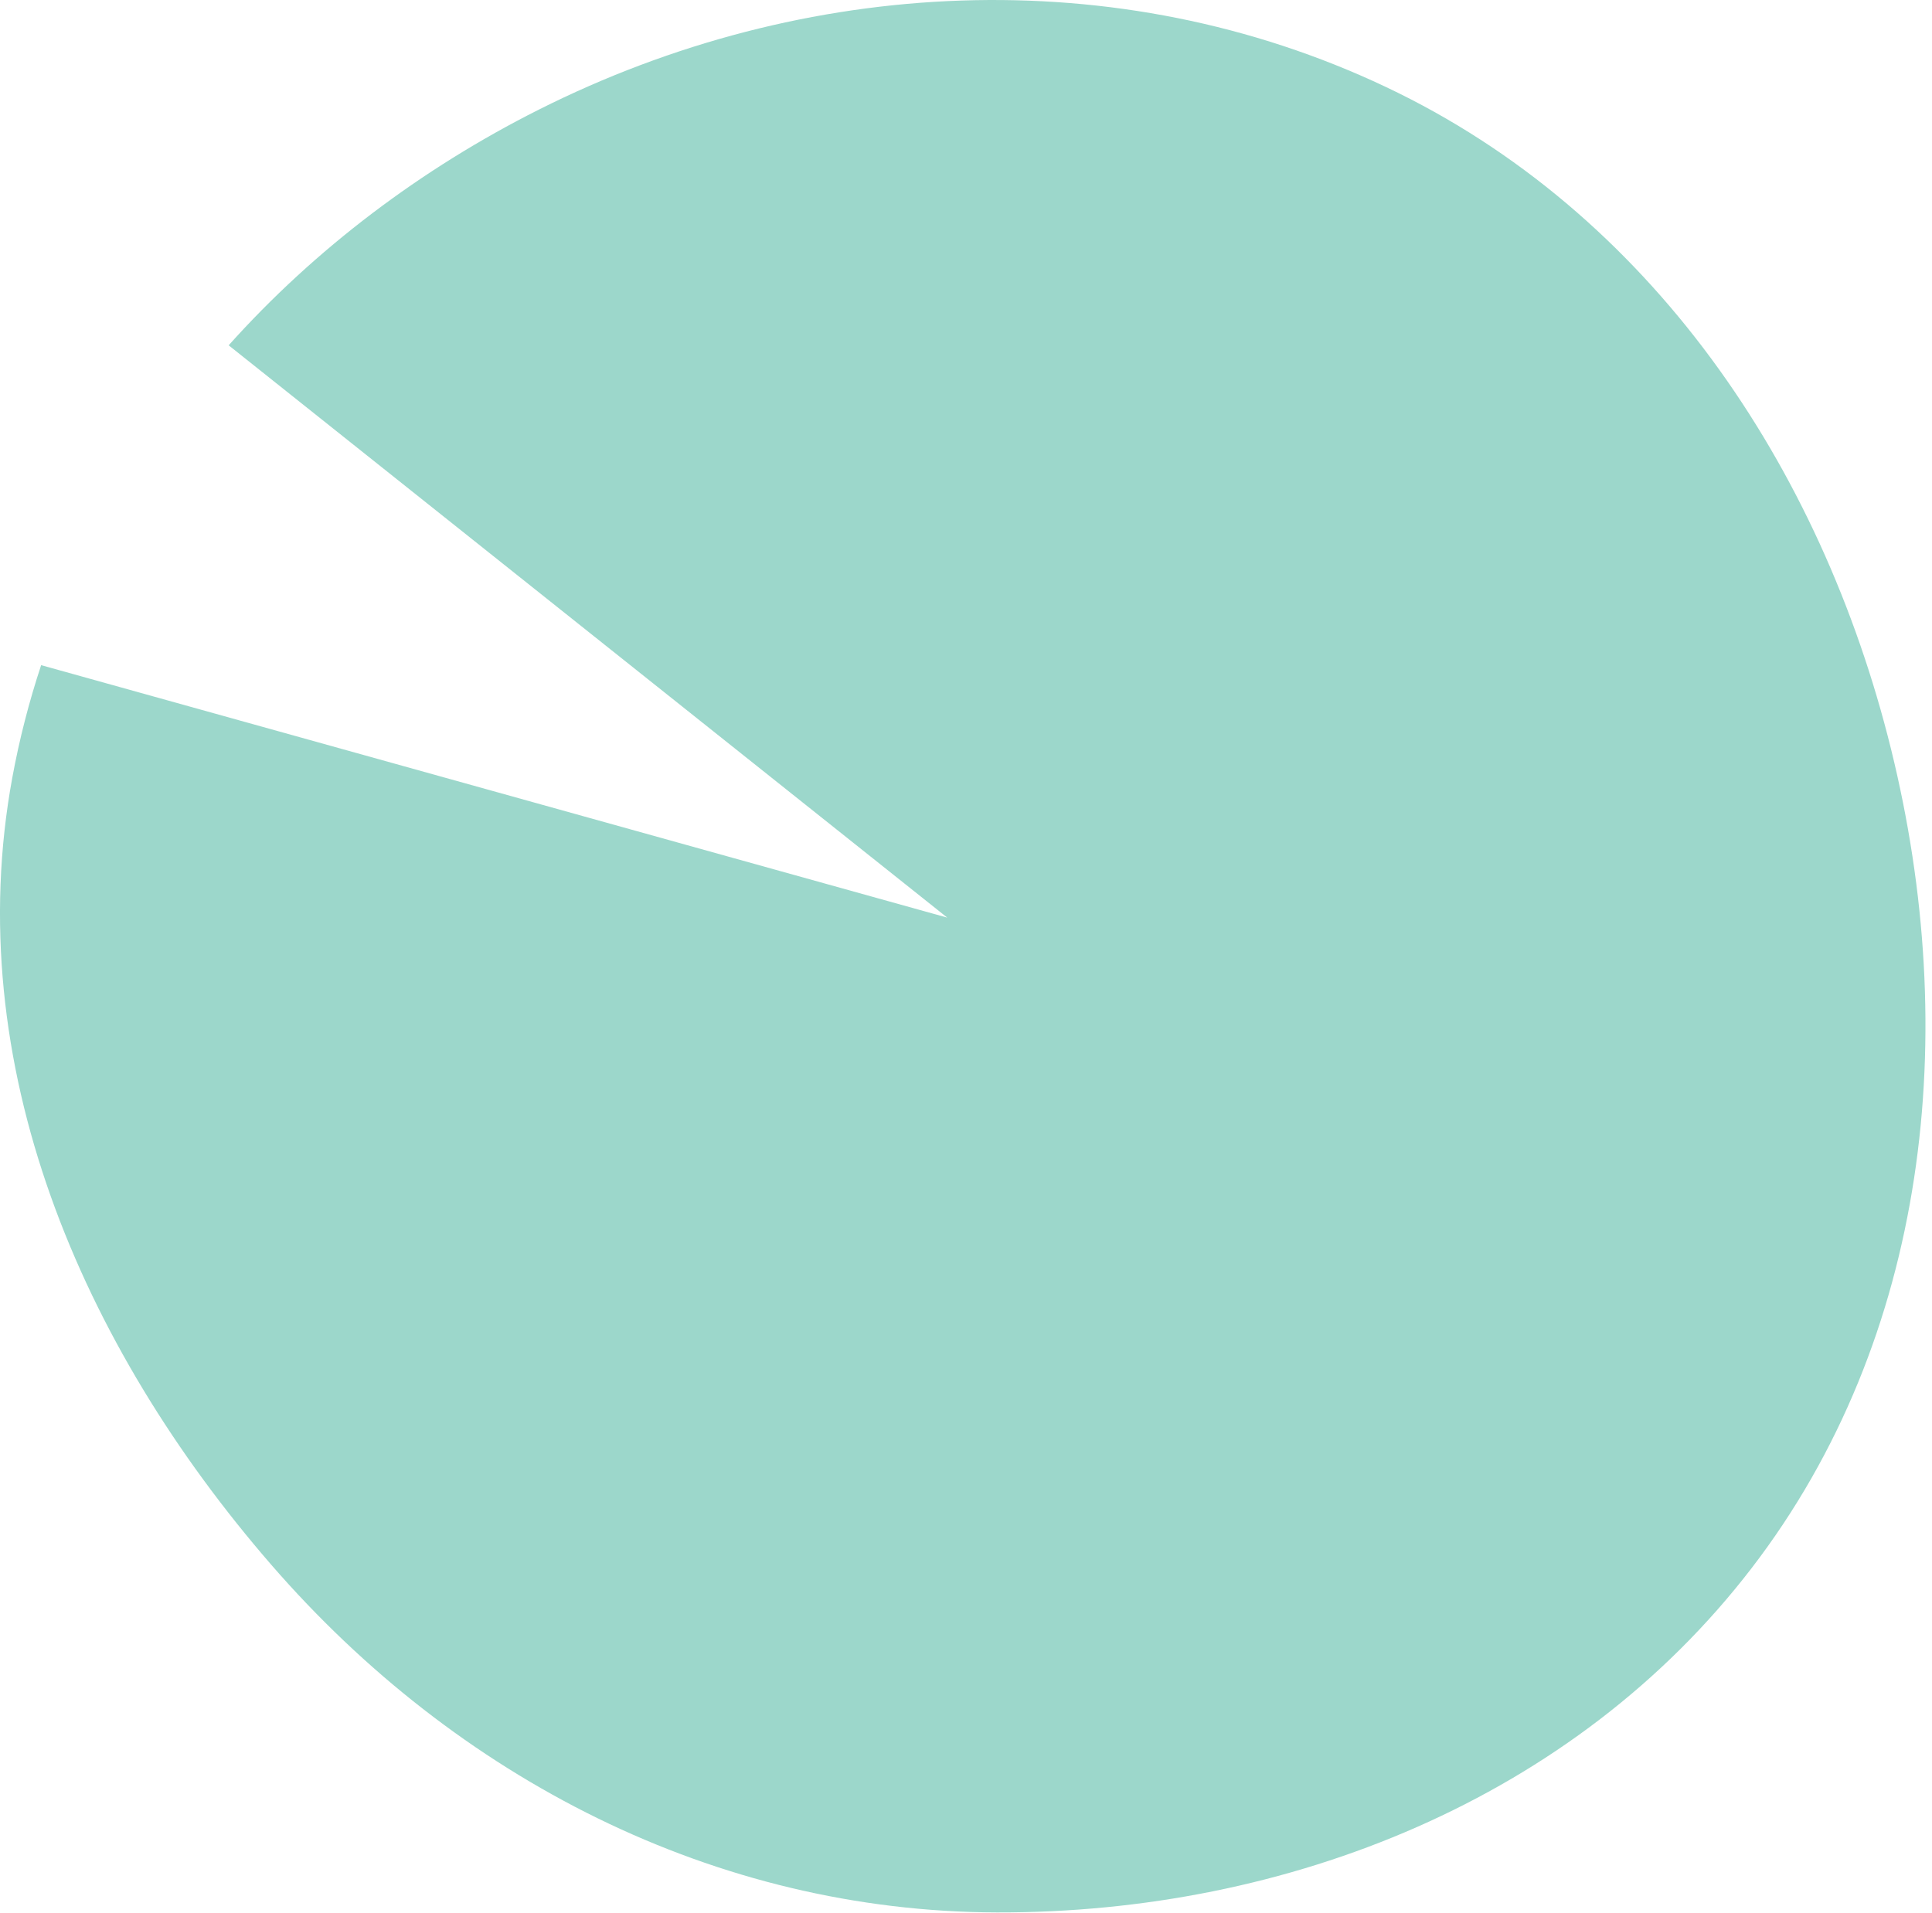
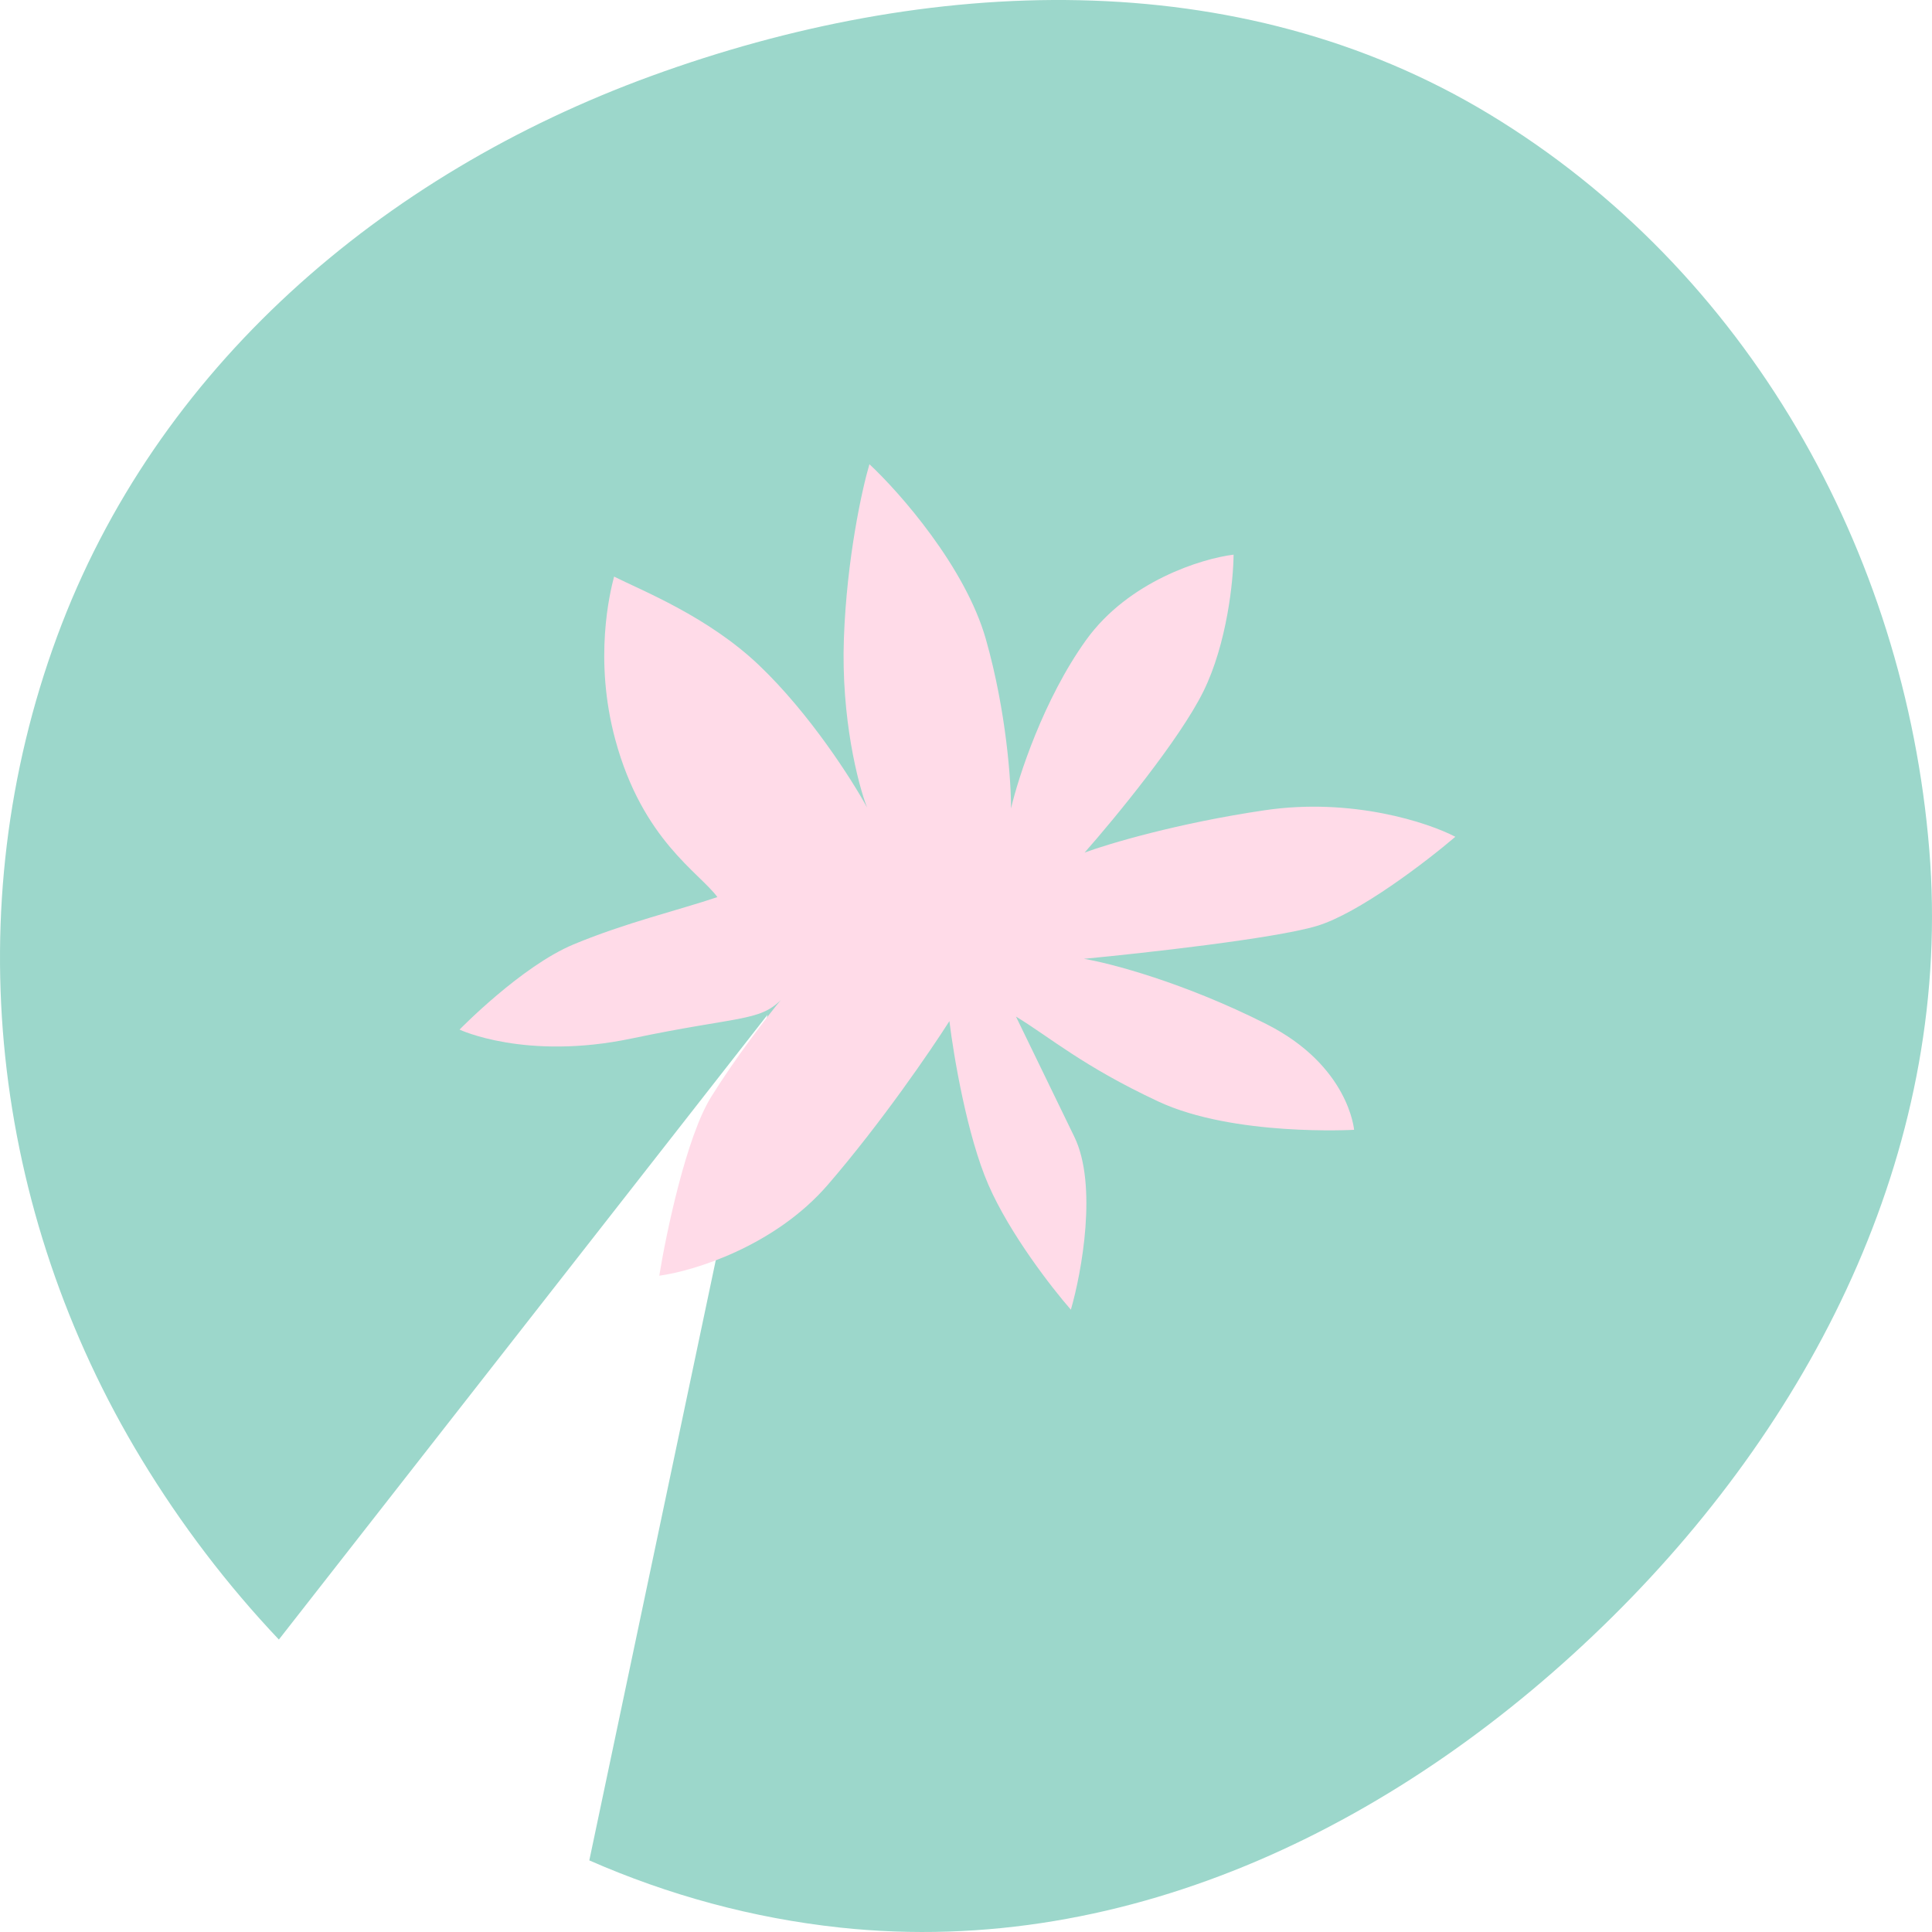
- <svg xmlns="http://www.w3.org/2000/svg" width="101" height="100" viewBox="0 0 101 100" fill="none">
-   <path d="M98.862 39.184C102.513 53.971 100.848 69.924 91.563 82.007C82.301 94.06 67.328 100.035 52.13 100C37.373 99.966 23.857 92.972 14.189 81.83C4.229 70.351 -2.103 55.616 0.643 40.663C1.013 38.653 1.519 36.69 2.151 34.781L49.521 47.982L11.954 18.056C16.464 13.021 22.007 8.832 28.167 5.733C42.044 -1.249 58.403 -2.099 72.439 4.542C86.252 11.078 95.2 24.348 98.862 39.184Z" fill="#9CD7CB" />
+ <svg xmlns="http://www.w3.org/2000/svg" width="512" height="512" viewBox="0 0 512 512" fill="none">
+   <path d="M394.706 30.273C462.914 71.554 504.79 145.835 511.279 225.165C517.567 302.037 482.159 374.176 427.279 428.495C372.35 482.863 299.598 519.079 222.667 510.831C199.386 508.334 177.083 502.195 156.172 493.026L203.388 268.944L73.905 434.499C60.19 420.016 47.967 403.952 37.502 386.703C-2.382 320.958 -11.457 240.841 15.118 168.709C41.337 97.546 101.175 46.184 172.548 20.154C245.799 -6.561 328.024 -10.085 394.706 30.273Z" fill="#9CD7CB" />
+   <path d="M163.073 196.066C170.29 222.675 185.433 231.292 190.115 237.74C179.774 241.234 165.871 244.496 152.001 250.276C138.131 256.056 121.786 272.856 121.786 272.856C121.786 272.856 139.26 281.116 167.401 275.209C195.543 269.303 201.172 270.749 206.913 265.029C203.469 269.22 194.948 280.234 188.42 290.759C181.892 301.284 176.562 326.688 174.714 338.075C183.719 336.863 205.268 330.341 219.415 313.94C233.563 297.54 246.769 278.213 251.604 270.6C252.69 279.639 256.276 300.969 261.934 313.976C267.592 326.983 278.864 341.465 283.793 347.081C286.676 337.128 290.898 314.034 284.72 301.283C278.542 288.532 271.827 274.713 269.241 269.397C278.426 275 287.034 282.594 306.979 291.914C326.924 301.234 358.846 299.412 358.846 299.412C358.846 299.412 357.488 282.424 335.574 271.374C313.659 260.325 294.221 255.252 287.242 254.097C303.149 252.586 337.753 248.734 348.913 245.407C360.072 242.081 378.076 228.253 385.683 221.755C378.491 217.99 358.327 211.313 335.206 214.718C312.084 218.124 293.726 223.615 287.437 225.935C295.319 217.008 312.65 195.962 318.926 183.201C325.201 170.44 326.864 153.743 326.911 146.989C318.569 148.012 299.073 153.969 287.828 169.613C276.583 185.257 269.875 205.89 267.927 214.251C267.975 207.295 266.713 188.593 261.277 169.429C255.842 150.265 238.433 130.504 230.407 123.02C228.472 129.557 224.408 147.939 223.642 169.167C222.876 190.395 227.412 207.892 229.776 213.986C225.873 206.801 214.687 189.204 201.165 176.305C187.644 163.407 170.103 156.503 162.738 152.804C161.679 156.849 157.254 174.61 163.073 196.066Z" fill="#FFDBE8" />
</svg>
